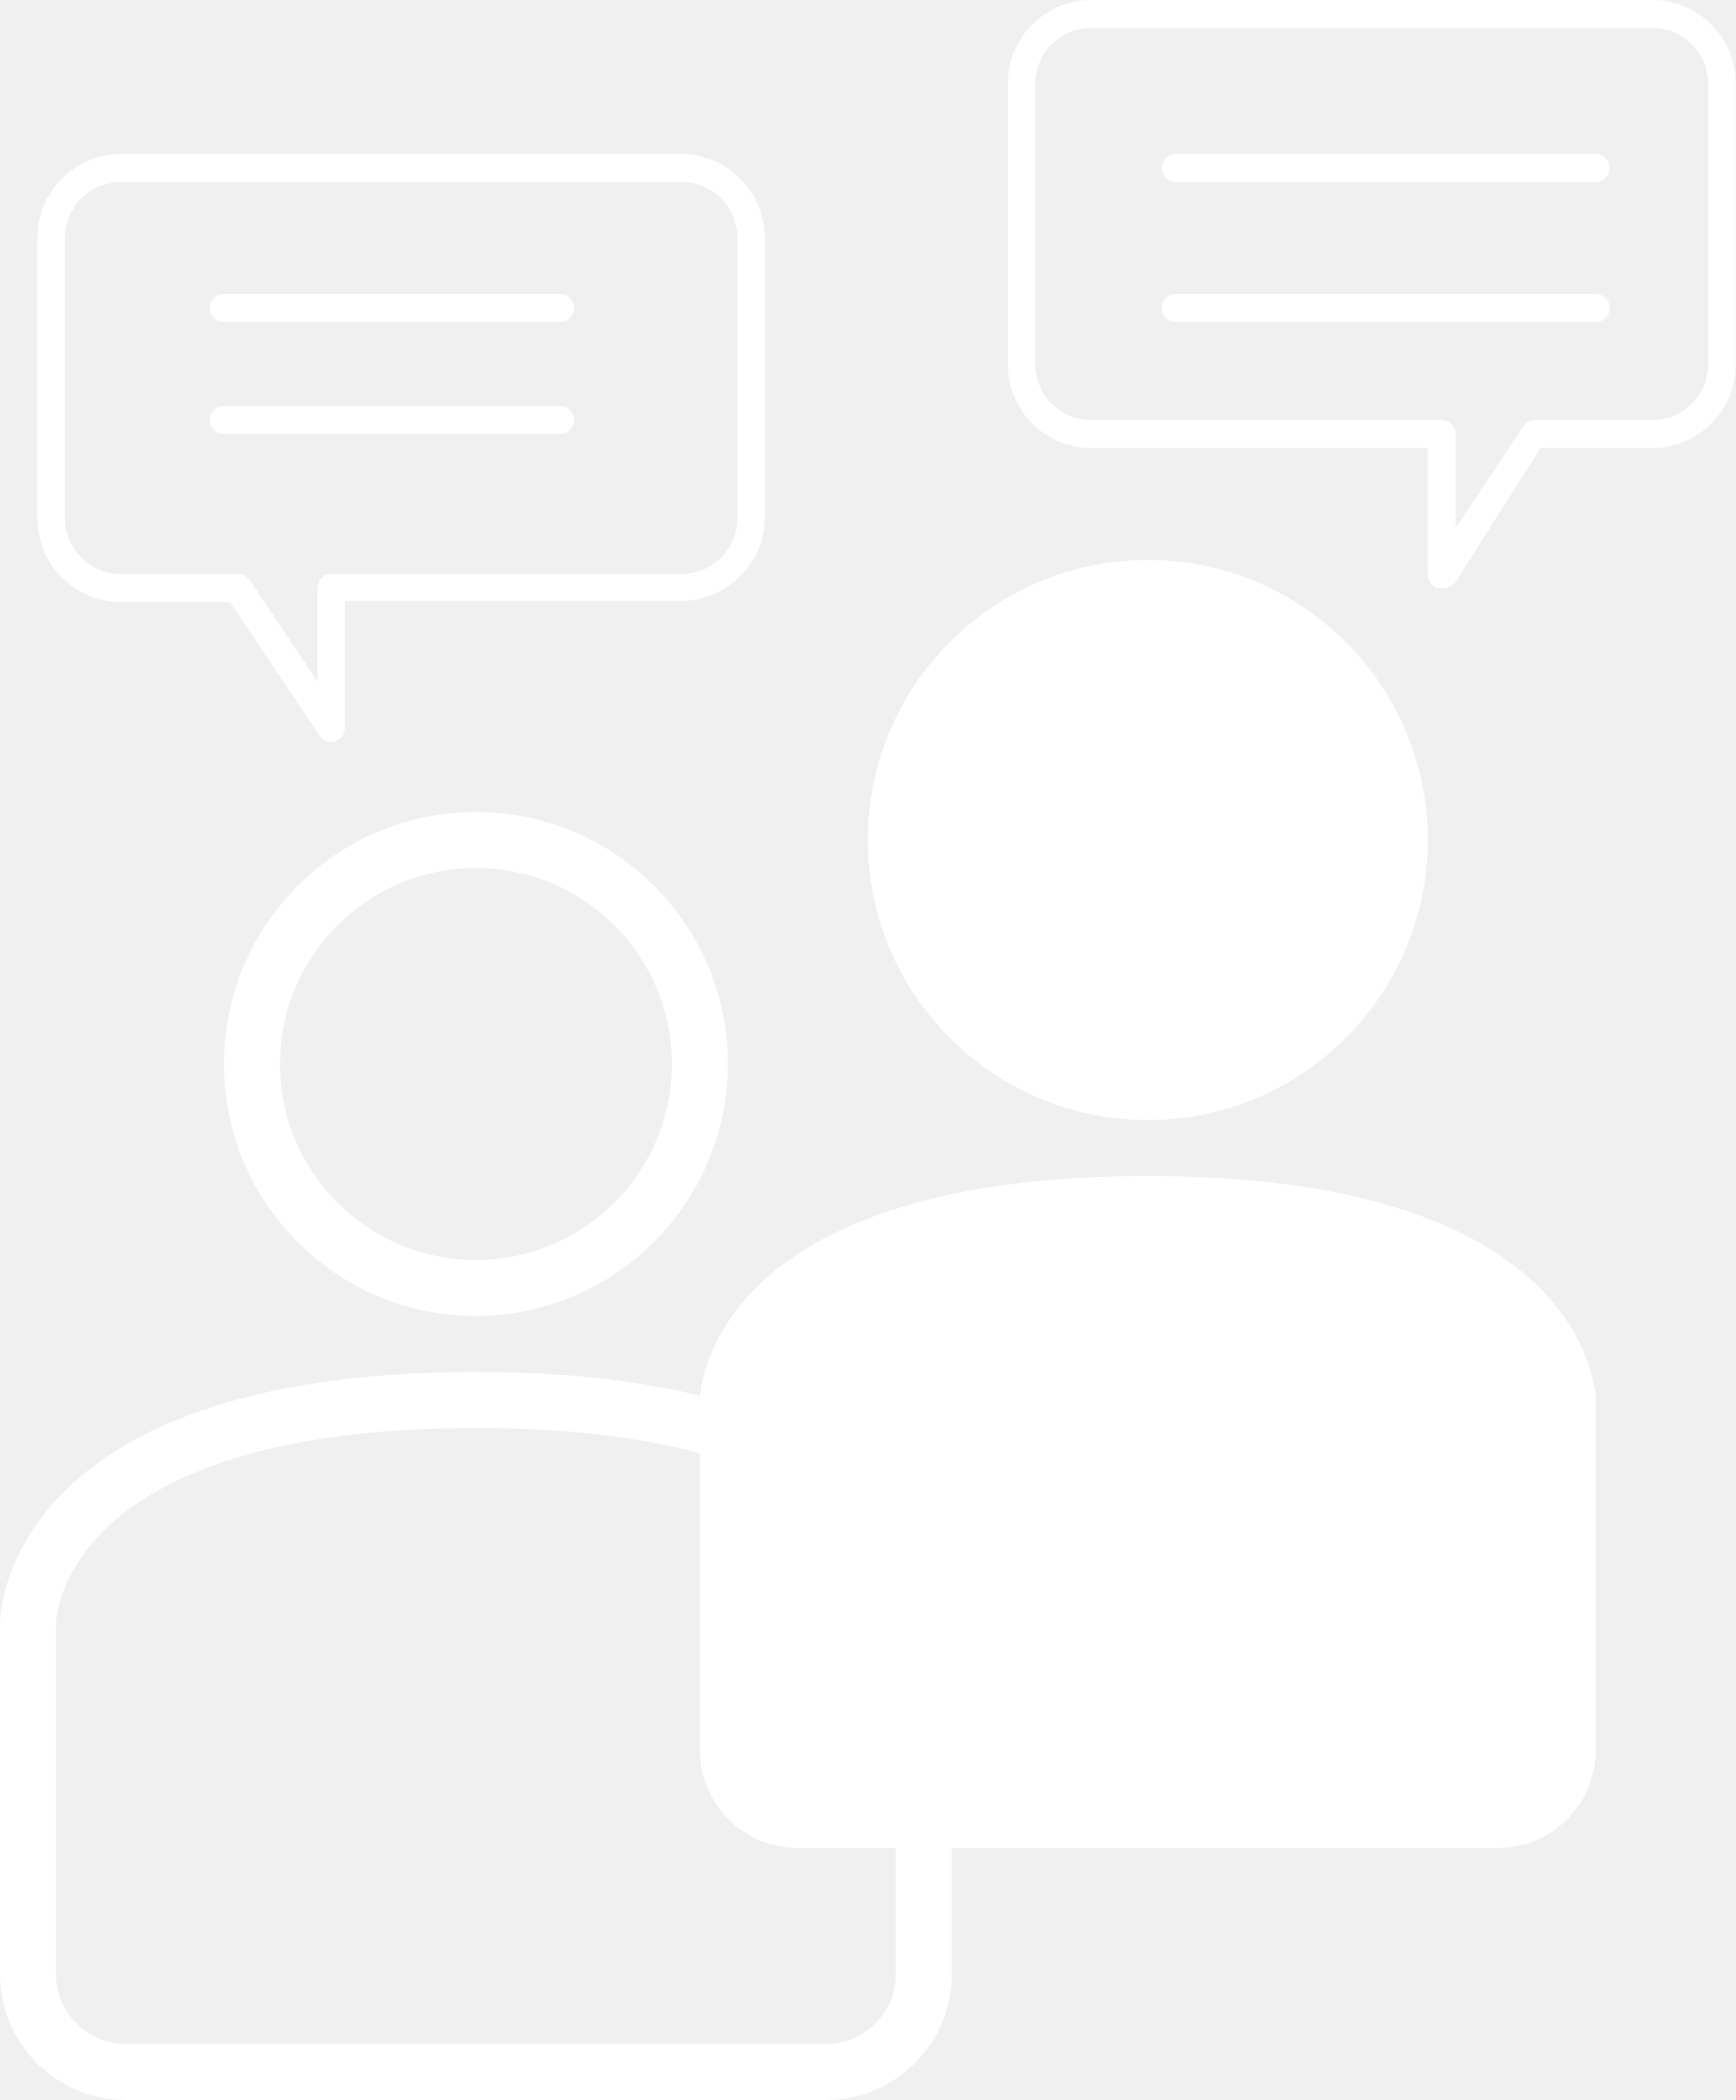
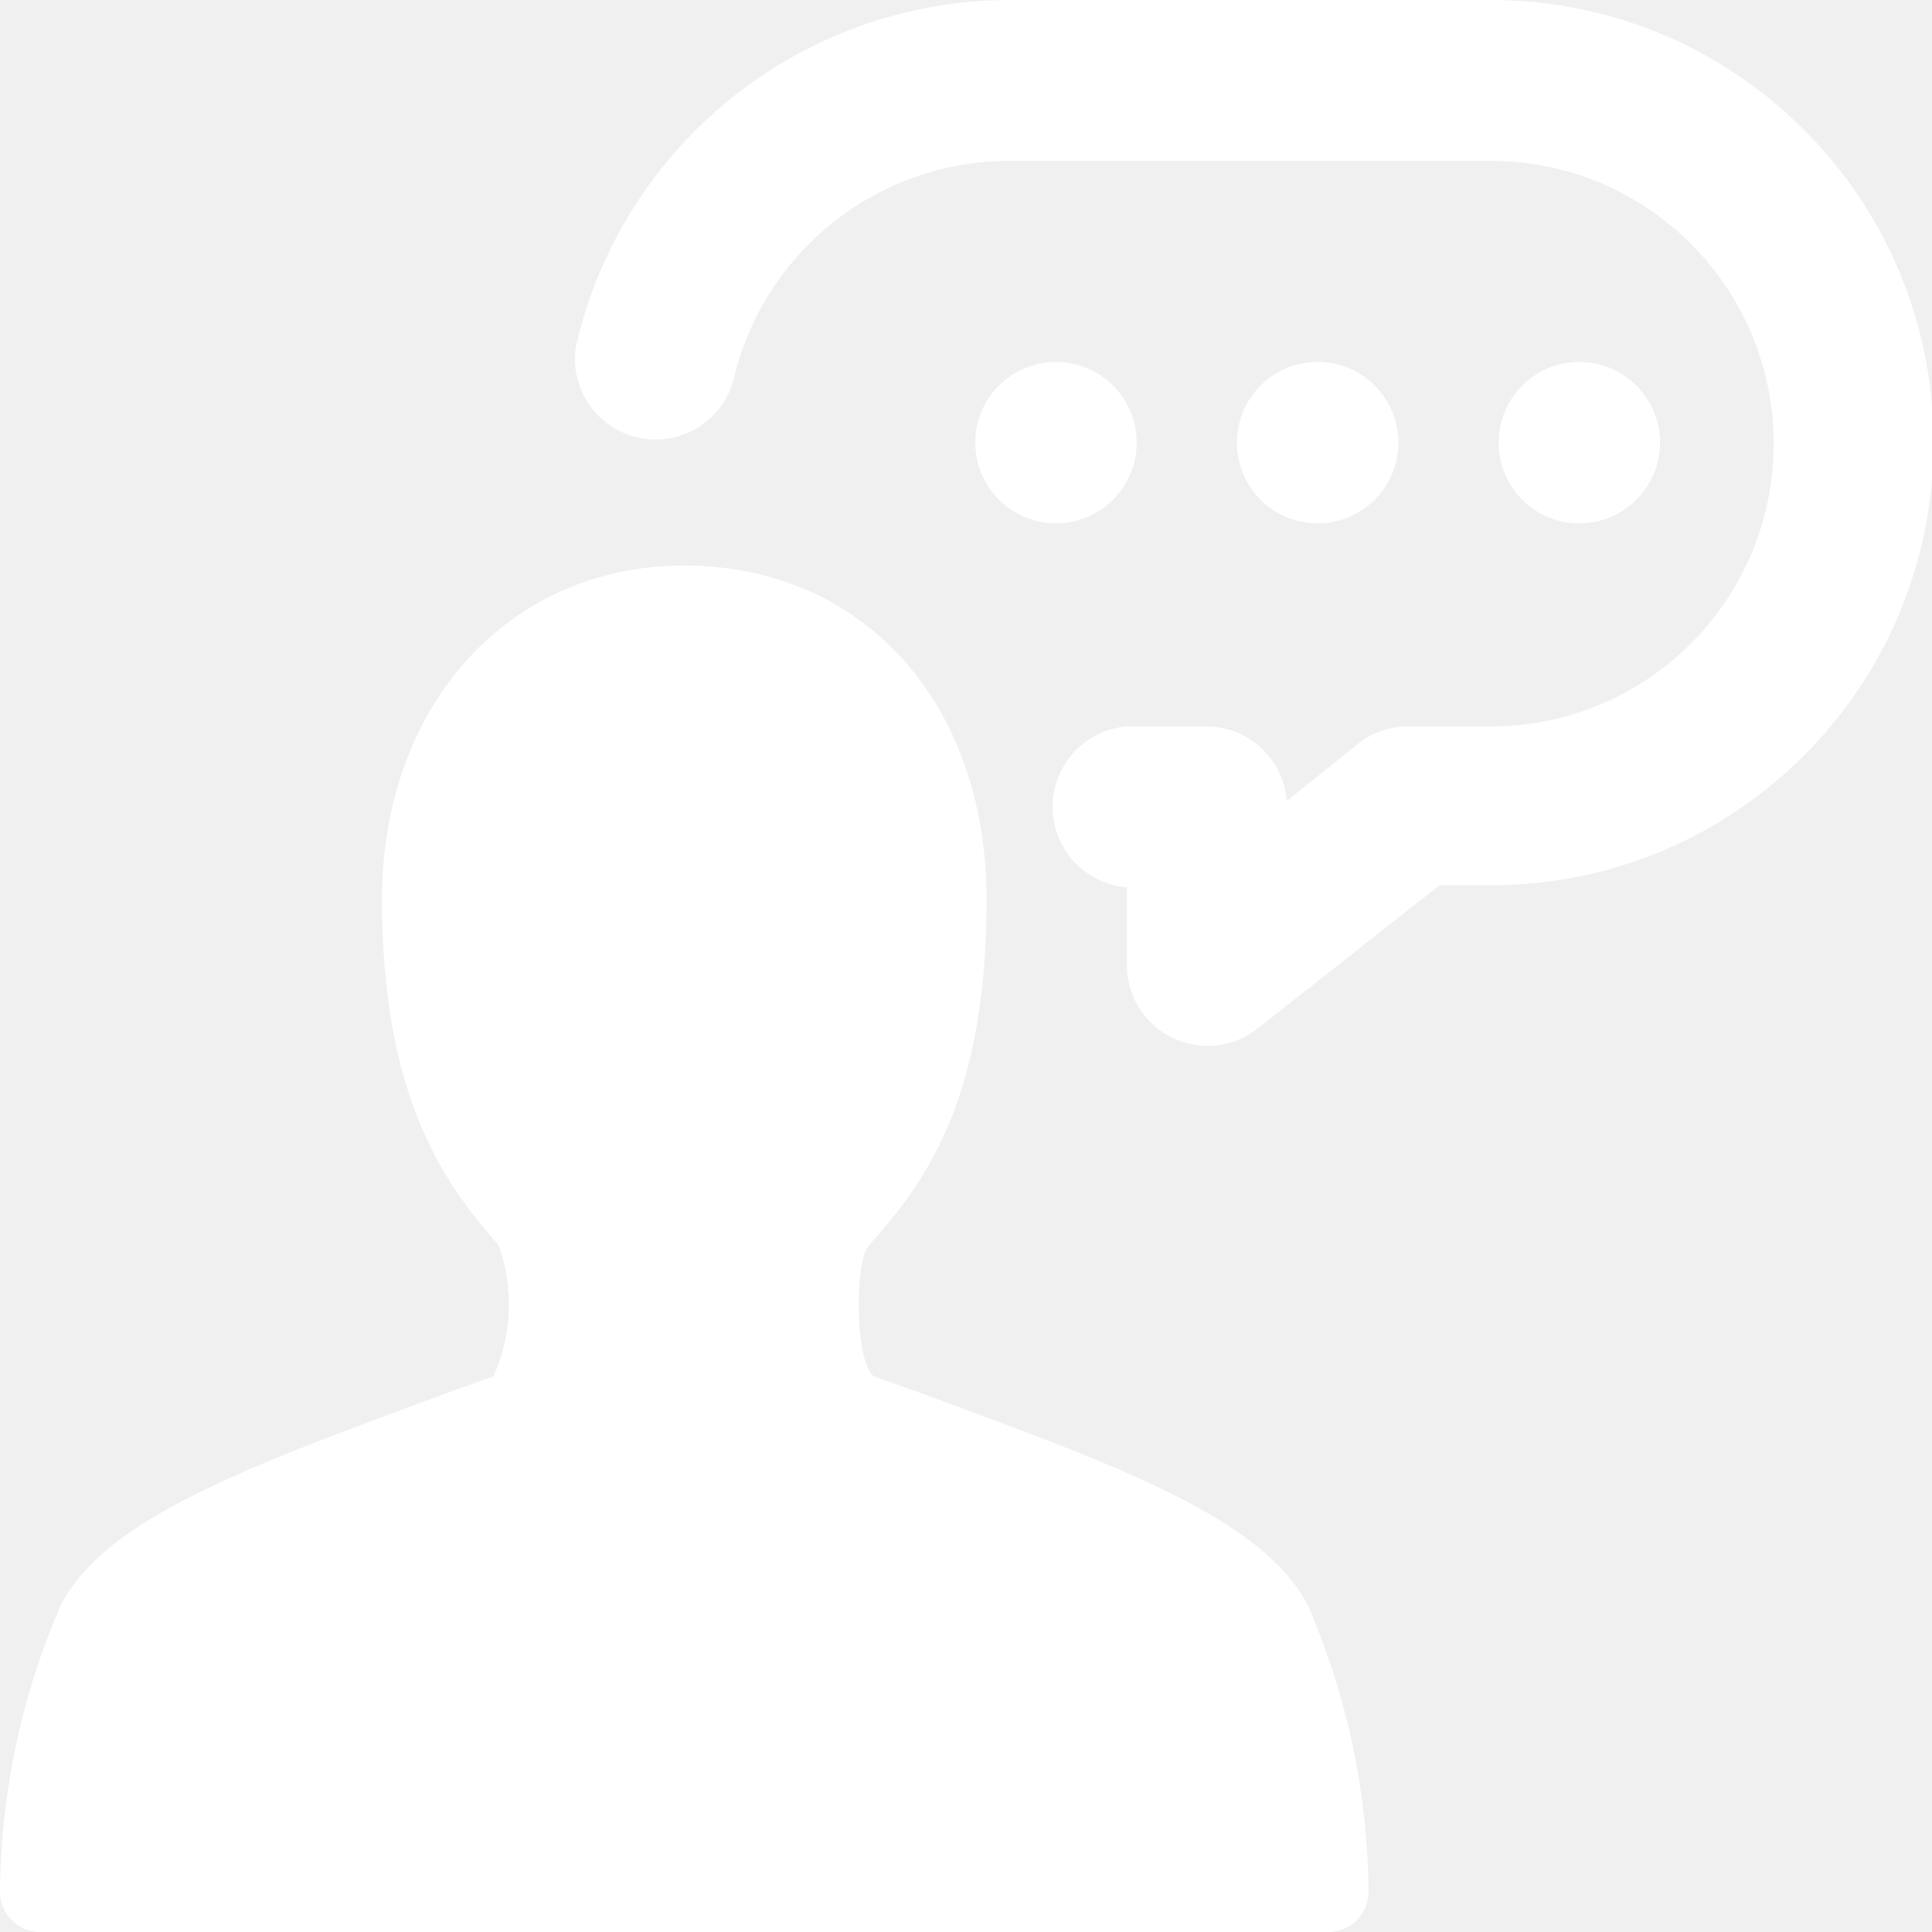
- <svg xmlns="http://www.w3.org/2000/svg" viewBox="0 0 31 37.5">
+ <svg xmlns="http://www.w3.org/2000/svg" viewBox="0 0 37.58 37.58">
  <defs>
    <style>.cls-1{fill:#fff;}</style>
  </defs>
  <g id="Layer_2" data-name="Layer 2">
    <g id="Layer_1-2" data-name="Layer 1">
-       <path class="cls-1" d="M14.75,37.5H2.25A2.25,2.25,0,0,1,0,35.25V29c0-.18.1-4.5,8.5-4.5S17,28.82,17,29v6.25A2.25,2.25,0,0,1,14.75,37.5ZM8.5,25.5C1.16,25.5,1,28.86,1,29v6.24A1.25,1.25,0,0,0,2.25,36.5h12.5A1.25,1.25,0,0,0,16,35.25V29C16,28.86,15.84,25.5,8.5,25.5Z" />
-       <path class="cls-1" d="M8.5,23.5A4.5,4.5,0,1,1,13,19,4.51,4.51,0,0,1,8.5,23.5Zm0-8A3.5,3.5,0,1,0,12,19,3.5,3.5,0,0,0,8.5,15.5Z" />
-       <path class="cls-1" d="M14.25,33a1.75,1.75,0,0,1-1.75-1.75V25s0-4,8-4,8,4,8,4v6.25A1.75,1.75,0,0,1,26.75,33Z" />
-       <circle class="cls-1" cx="20.5" cy="15" r="5" />
-       <path class="cls-1" d="M25.75,10.5h-.07a.25.25,0,0,1-.18-.24V8h-6A1.49,1.49,0,0,1,18,6.51v-5A1.49,1.49,0,0,1,19.49,0h10A1.49,1.49,0,0,1,31,1.49v5A1.49,1.49,0,0,1,29.51,8h-2L26,10.39A.26.26,0,0,1,25.75,10.5ZM19.49.5a1,1,0,0,0-1,1v5a1,1,0,0,0,1,1h6.26a.25.25,0,0,1,.25.25V9.43l1.21-1.82a.26.26,0,0,1,.21-.11h2.09a1,1,0,0,0,1-1v-5a1,1,0,0,0-1-1Z" />
-       <path class="cls-1" d="M5.92,13.25a.25.25,0,0,1-.21-.11l-1.6-2.39H2.16A1.49,1.49,0,0,1,.67,9.26v-5A1.49,1.49,0,0,1,2.16,2.75h10a1.5,1.5,0,0,1,1.5,1.49v5a1.5,1.5,0,0,1-1.5,1.49h-6V13a.26.26,0,0,1-.18.24Zm-3.76-10a1,1,0,0,0-1,1v5a1,1,0,0,0,1,1H4.25a.26.26,0,0,1,.21.11l1.21,1.81V10.5a.25.25,0,0,1,.25-.25h6.25a1,1,0,0,0,1-1v-5a1,1,0,0,0-1-1Z" />
-       <line class="cls-1" x1="4" y1="5.5" x2="10" y2="5.5" />
-       <path class="cls-1" d="M10,5.75H4a.25.25,0,0,1,0-.5h6a.25.25,0,0,1,0,.5Z" />
-       <line class="cls-1" x1="4" y1="7.5" x2="10" y2="7.5" />
-       <path class="cls-1" d="M10,7.75H4a.25.25,0,0,1,0-.5h6a.25.25,0,0,1,0,.5Z" />
-       <line class="cls-1" x1="21" y1="3" x2="28.5" y2="3" />
-       <path class="cls-1" d="M28.5,3.25H21a.25.25,0,0,1,0-.5h7.5a.25.25,0,0,1,0,.5Z" />
-       <line class="cls-1" x1="21" y1="5.5" x2="28.5" y2="5.5" />
-       <path class="cls-1" d="M28.5,5.75H21a.25.25,0,0,1,0-.5h7.5a.25.25,0,0,1,0,.5Z" />
+       <circle class="cls-1" cx="20.54" cy="8.61" r="1.57" />
+       <circle class="cls-1" cx="25.63" cy="8.61" r="1.57" />
+       <circle class="cls-1" cx="30.72" cy="8.61" r="1.57" />
+       <path class="cls-1" d="M29,0h-9.4a8.67,8.67,0,0,0-8.4,6.75,1.57,1.57,0,0,0,3.06.67,5.51,5.51,0,0,1,5.34-4.29H29a5.48,5.48,0,1,1,0,11H27.4a1.55,1.55,0,0,0-1,.35l-1.37,1.1a1.57,1.57,0,0,0-1.56-1.45H21.92a1.57,1.57,0,0,0,0,3.13v1.57A1.57,1.57,0,0,0,24.47,20L28,17.22h1A8.61,8.61,0,0,0,29,0Z" />
+       <path class="cls-1" d="M18,27.13l-1-.36c-.34-.21-.4-2.06-.12-2.52C18,23,19.19,21.4,19.19,17.5S16.72,11,13.31,11,7.43,13.71,7.43,17.5,8.61,23,9.7,24.22a3.44,3.44,0,0,1-.1,2.55l-1,.36C4.78,28.54,2,29.56,1.17,31.25A14.26,14.26,0,0,0,0,36.8a.78.78,0,0,0,.78.78H25.84a.78.78,0,0,0,.78-.78,14.26,14.26,0,0,0-1.17-5.55C24.6,29.56,21.84,28.54,18,27.13Z" />
    </g>
  </g>
</svg>
